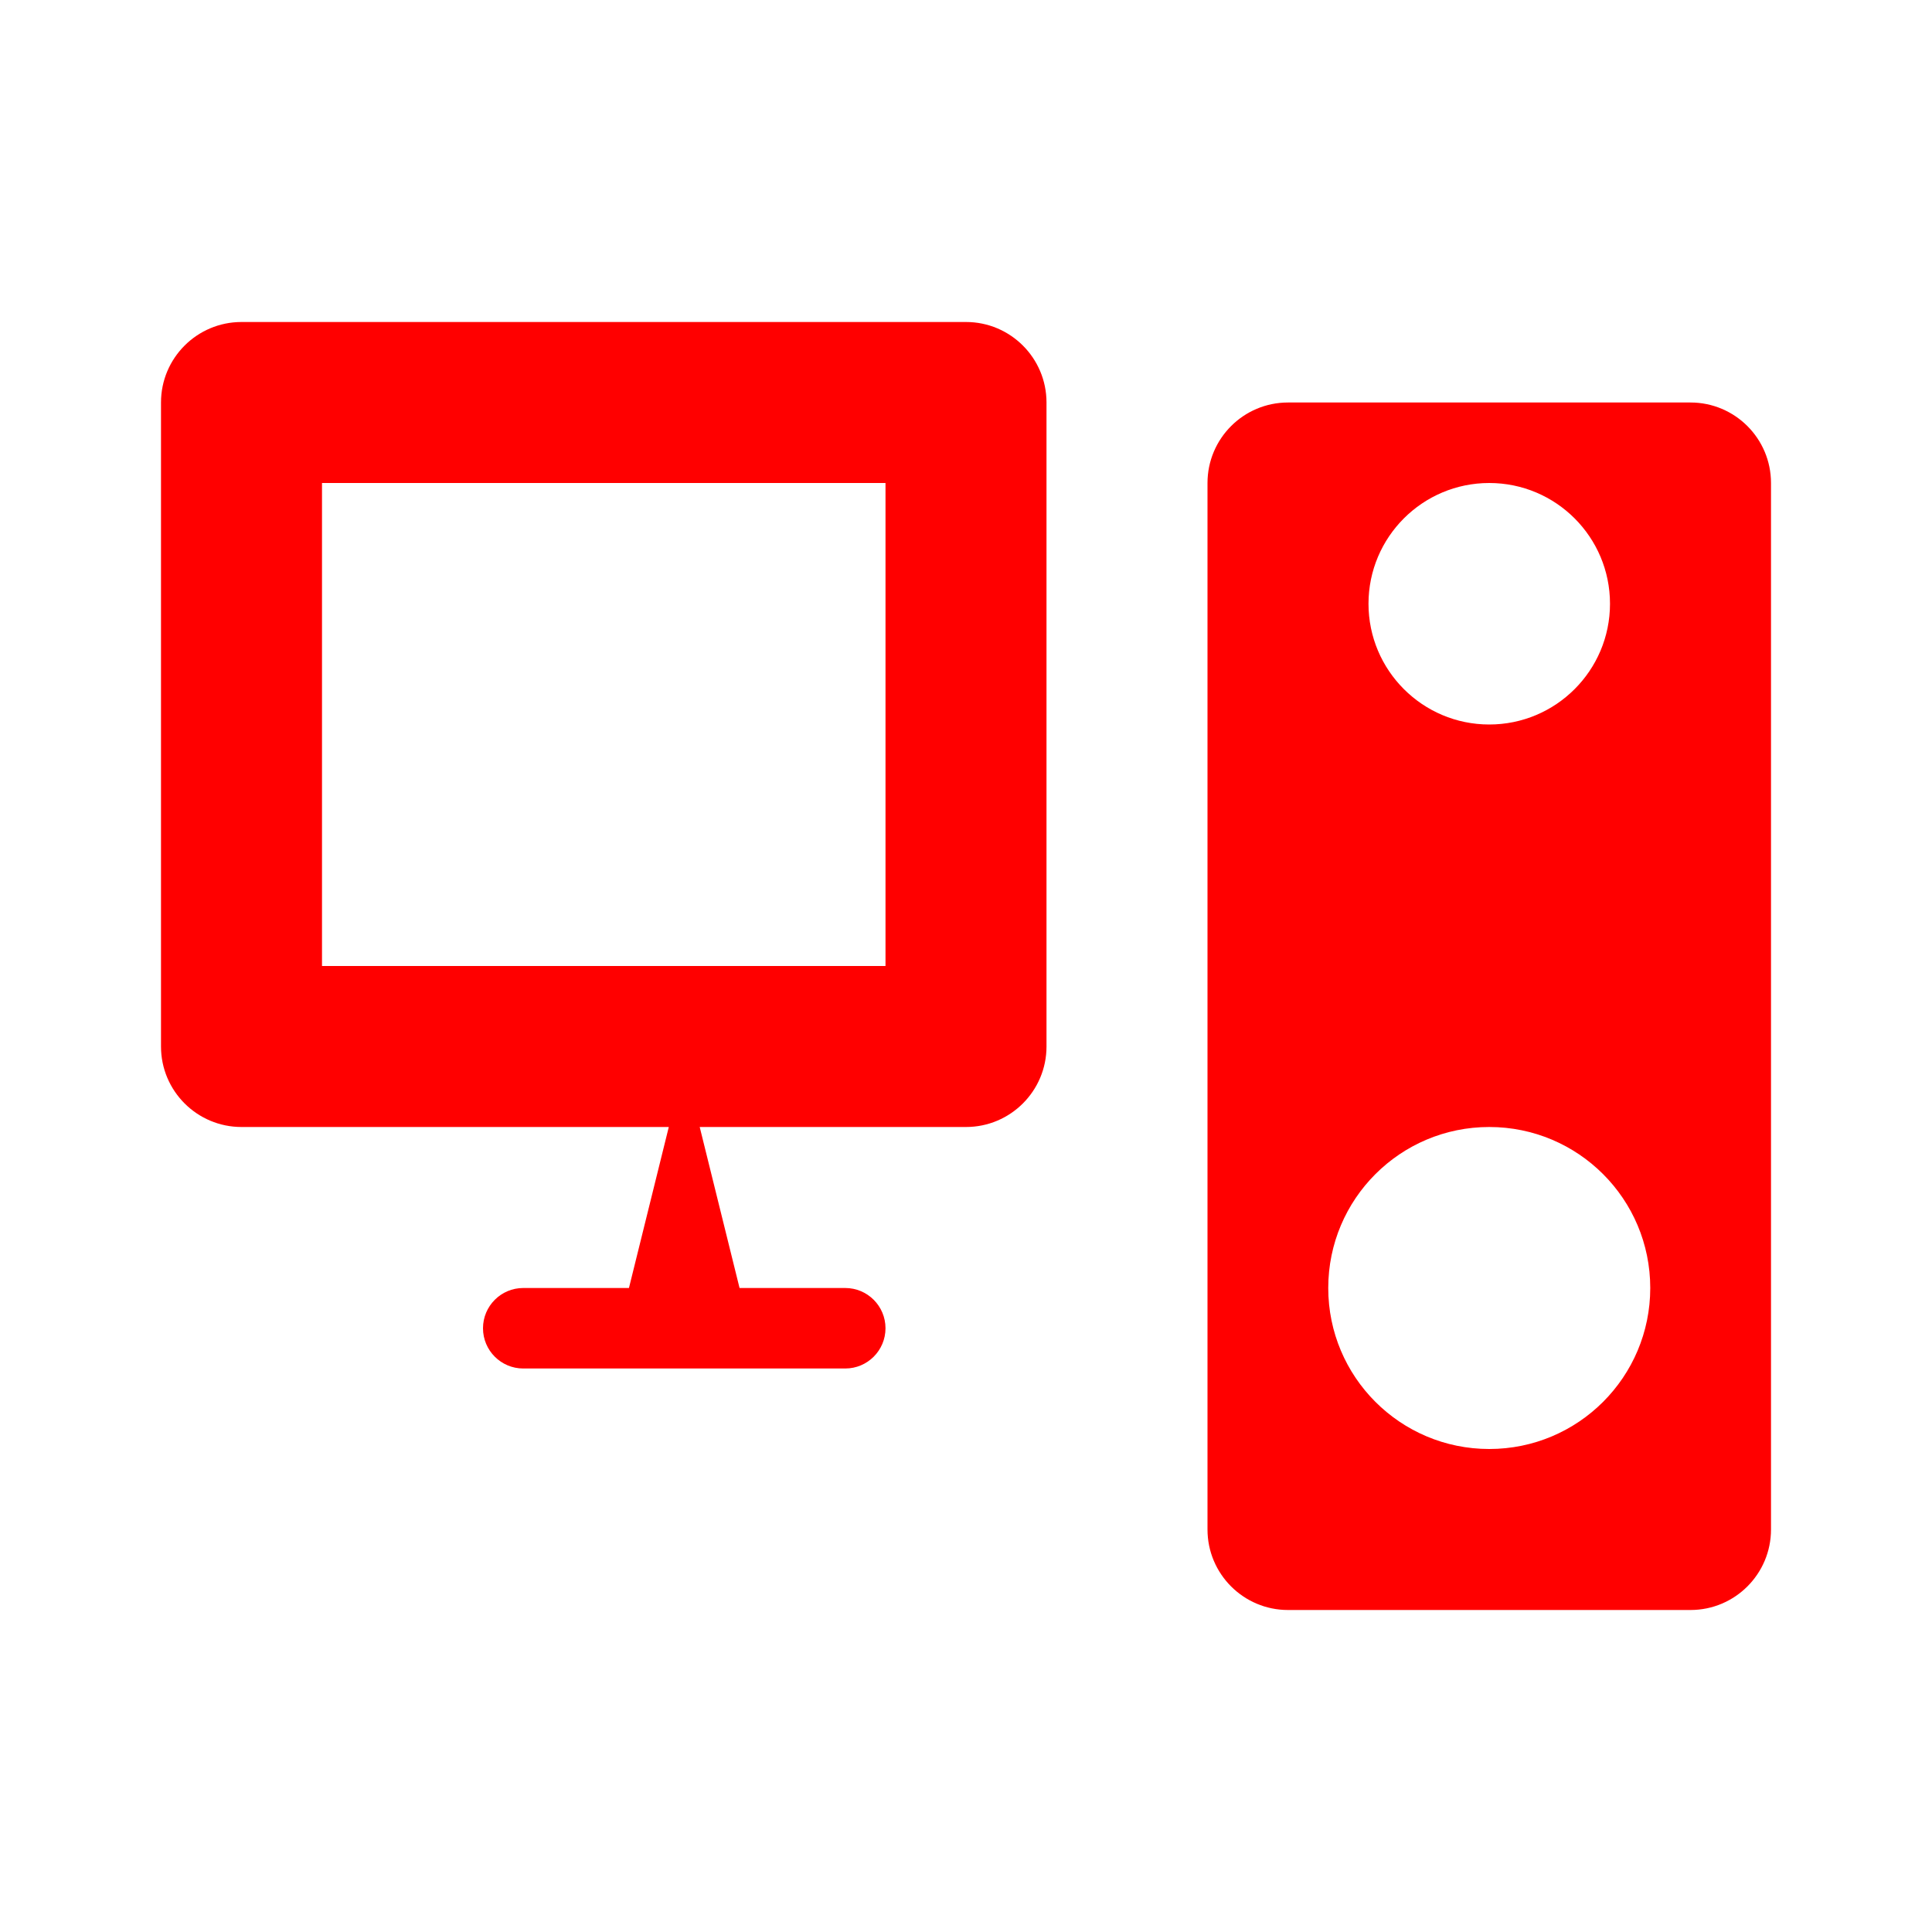
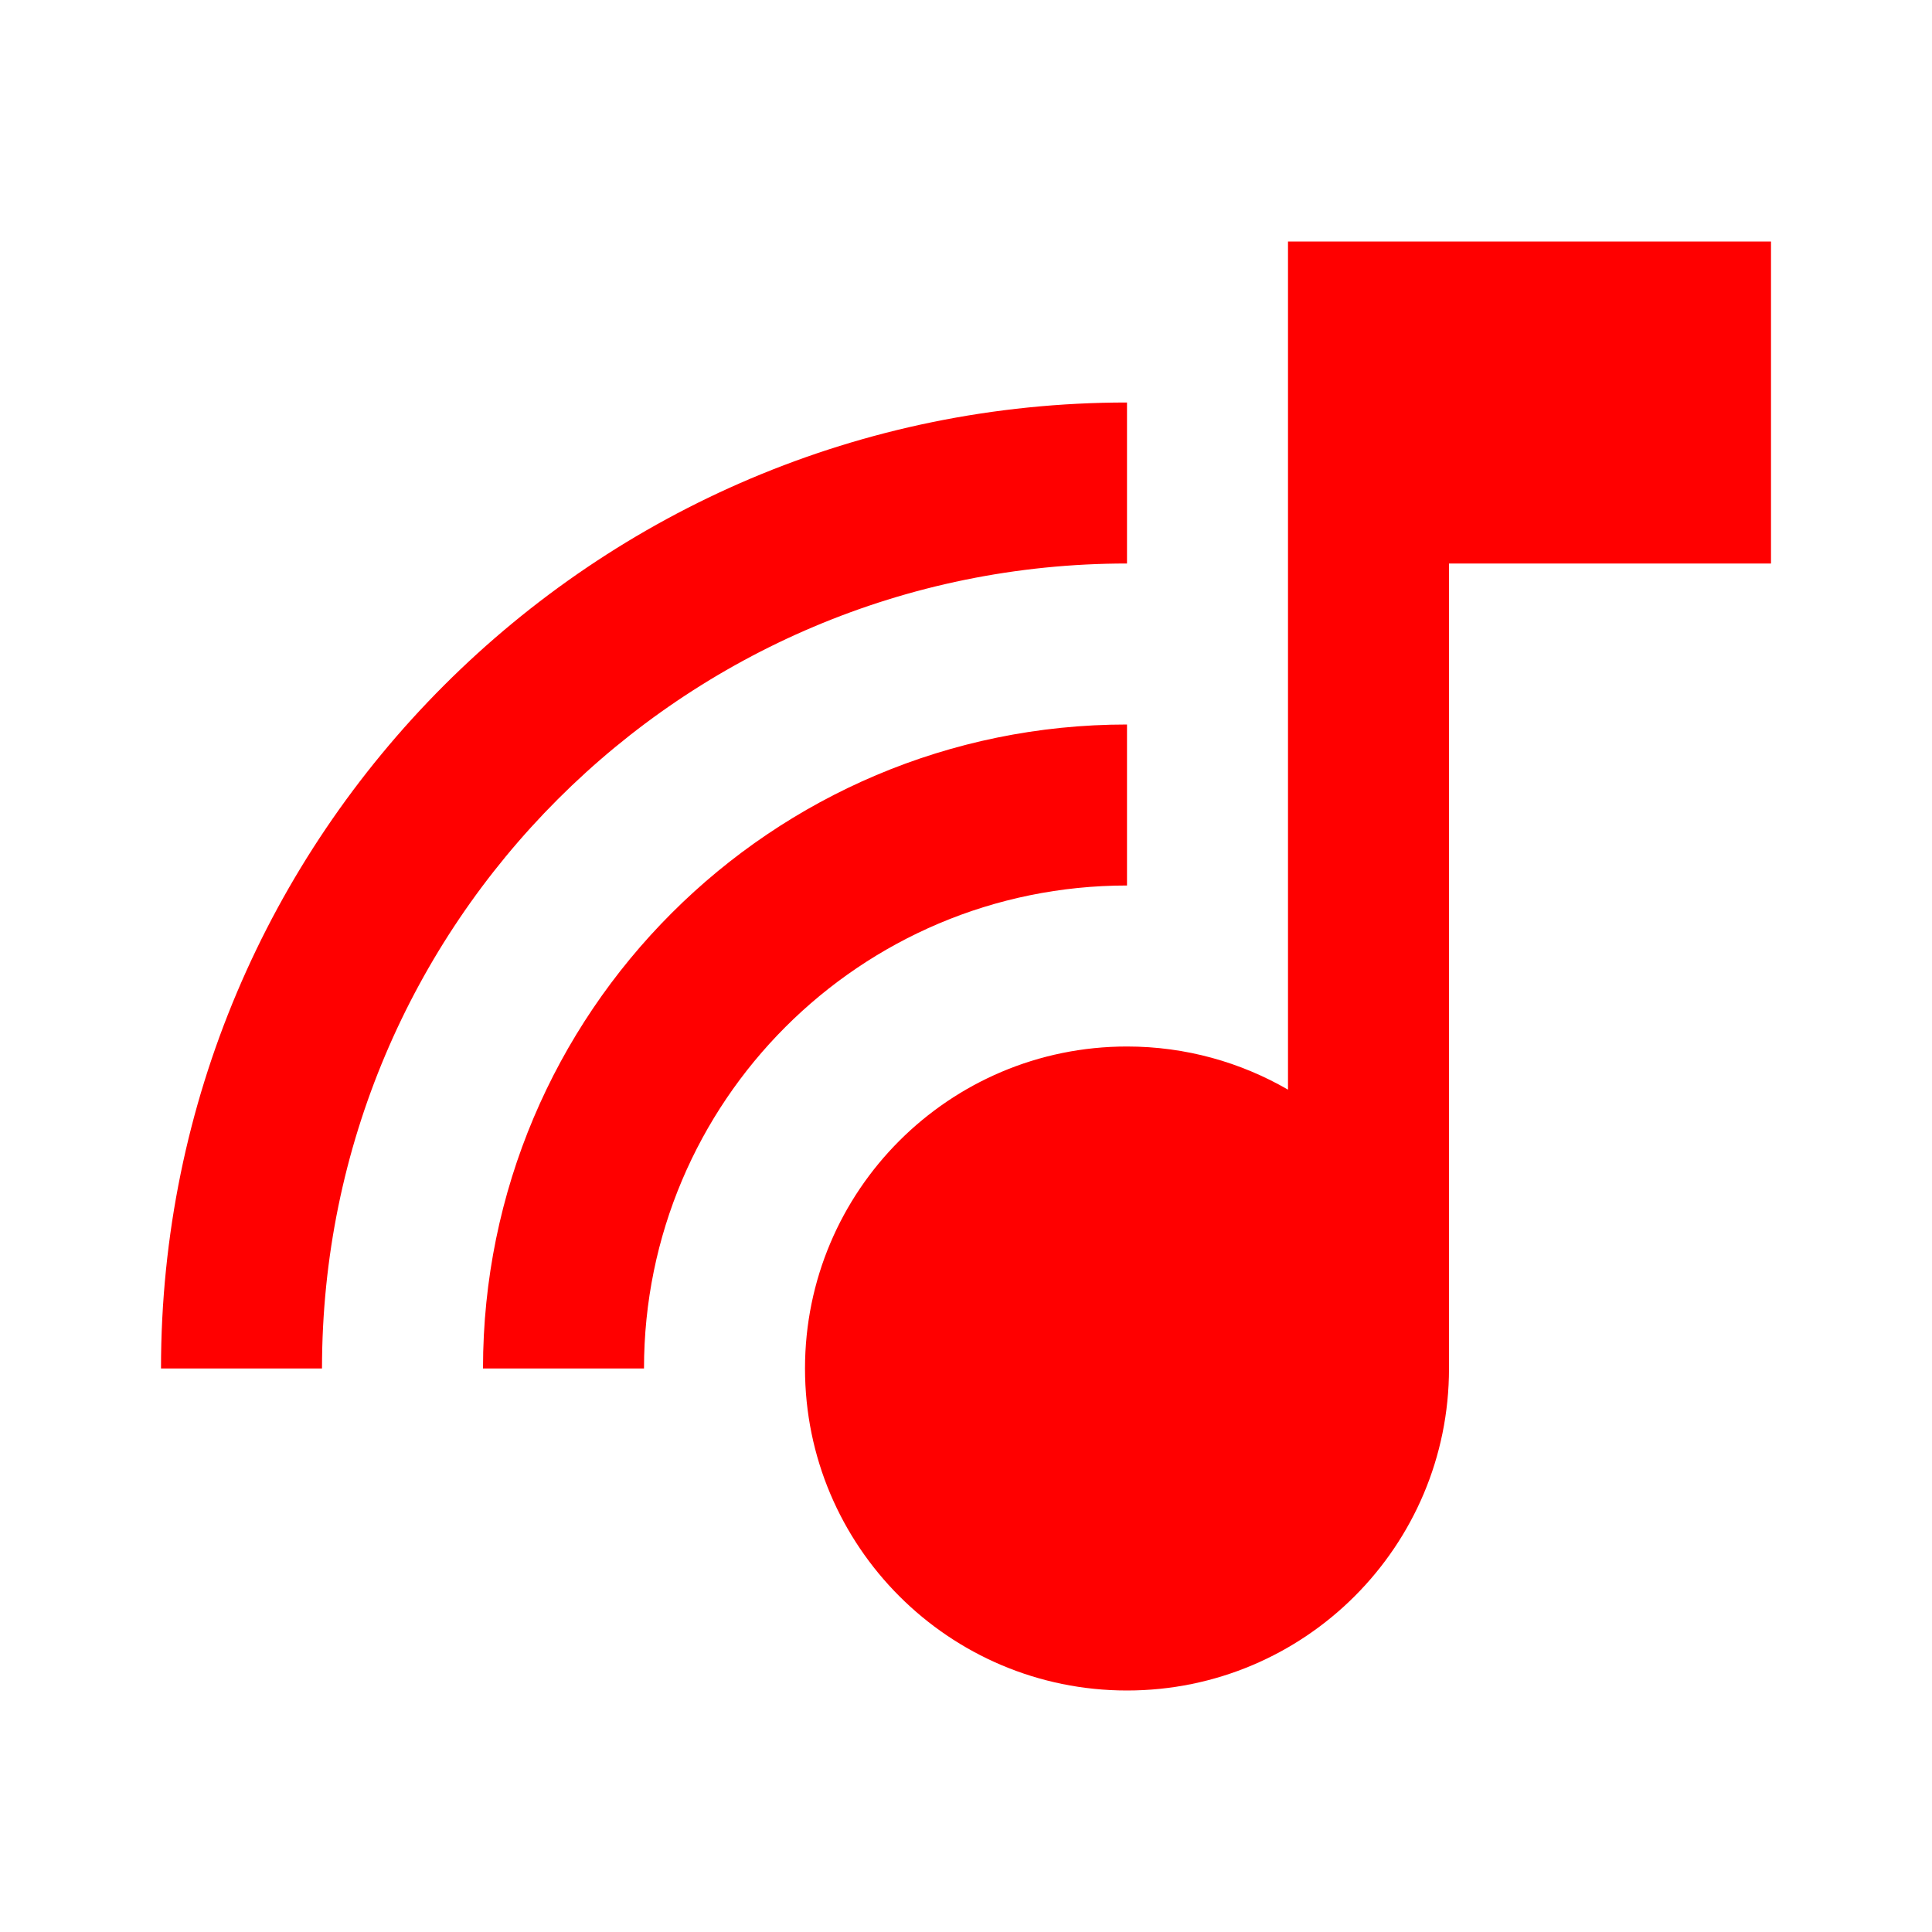
<svg xmlns="http://www.w3.org/2000/svg" width="24" height="24" viewBox="0 0 24 24" fill="none">
-   <path fill-rule="evenodd" clip-rule="evenodd" d="M3 4C2.448 4 2 4.448 2 5V13C2 13.552 2.448 14 3 14H8.308L7.813 16H6.5C6.224 16 6 16.224 6 16.5C6 16.776 6.224 17 6.5 17H10.5C10.776 17 11 16.776 11 16.5C11 16.224 10.776 16 10.5 16H9.187L8.692 14H12C12.552 14 13 13.552 13 13V5C13 4.448 12.552 4 12 4H3ZM4 6V12H11V6H4ZM16 5C15.448 5 15 5.448 15 6V19C15 19.552 15.448 20 16 20H21C21.552 20 22 19.552 22 19V6C22 5.448 21.552 5 21 5H16ZM18.5 9C19.328 9 20 8.328 20 7.5C20 6.672 19.328 6 18.5 6C17.672 6 17 6.672 17 7.5C17 8.328 17.672 9 18.5 9ZM18.5 18C19.605 18 20.5 17.105 20.5 16C20.5 14.895 19.605 14 18.5 14C17.395 14 16.5 14.895 16.5 16C16.5 17.105 17.395 18 18.5 18Z" fill="#FF0000" />
+   <path d="M22 7H18V17C18 19.209 16.209 21 14 21C11.791 21 10 19.209 10 17C10 14.791 11.791 13 14 13C14.729 13 15.412 13.196 16 13.536V3H22V7ZM14 7C8.477 7 4 11.477 4 17H2C2 10.373 7.373 5 14 5V7ZM14 11C10.686 11 8 13.686 8 17H6C6 12.582 9.582 9 14 9V11Z" fill="#FF0000" />
</svg>
